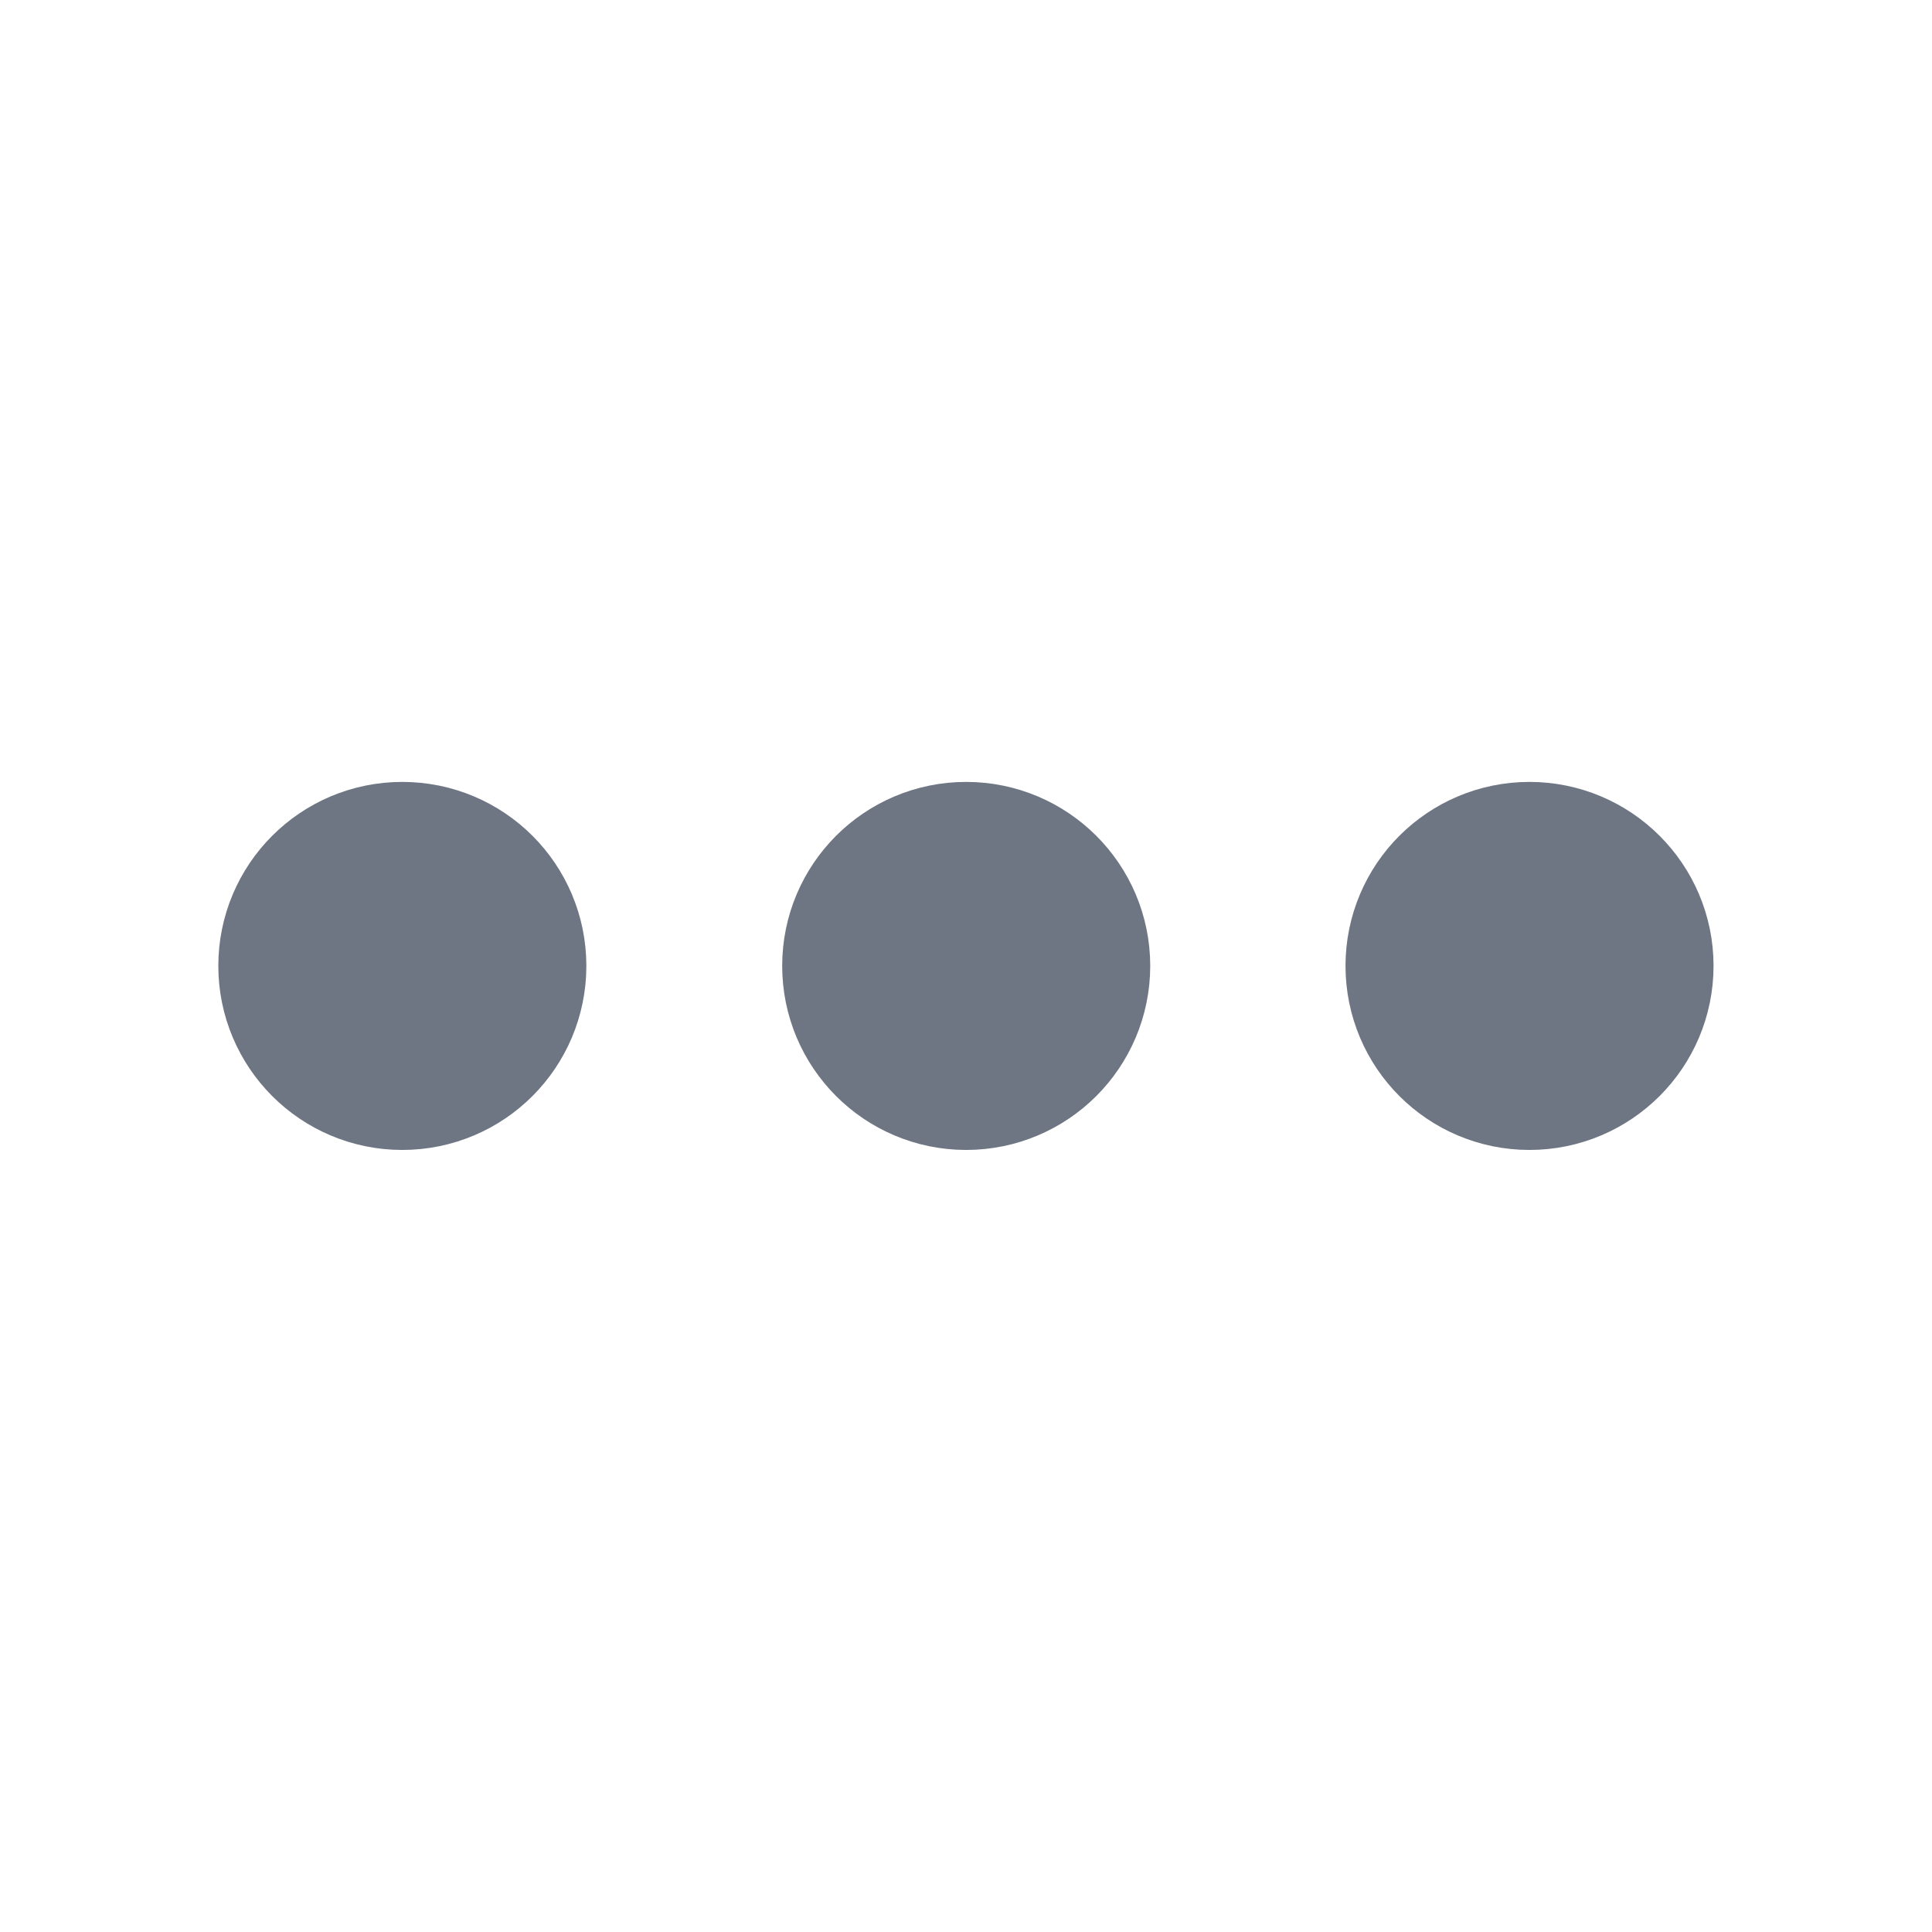
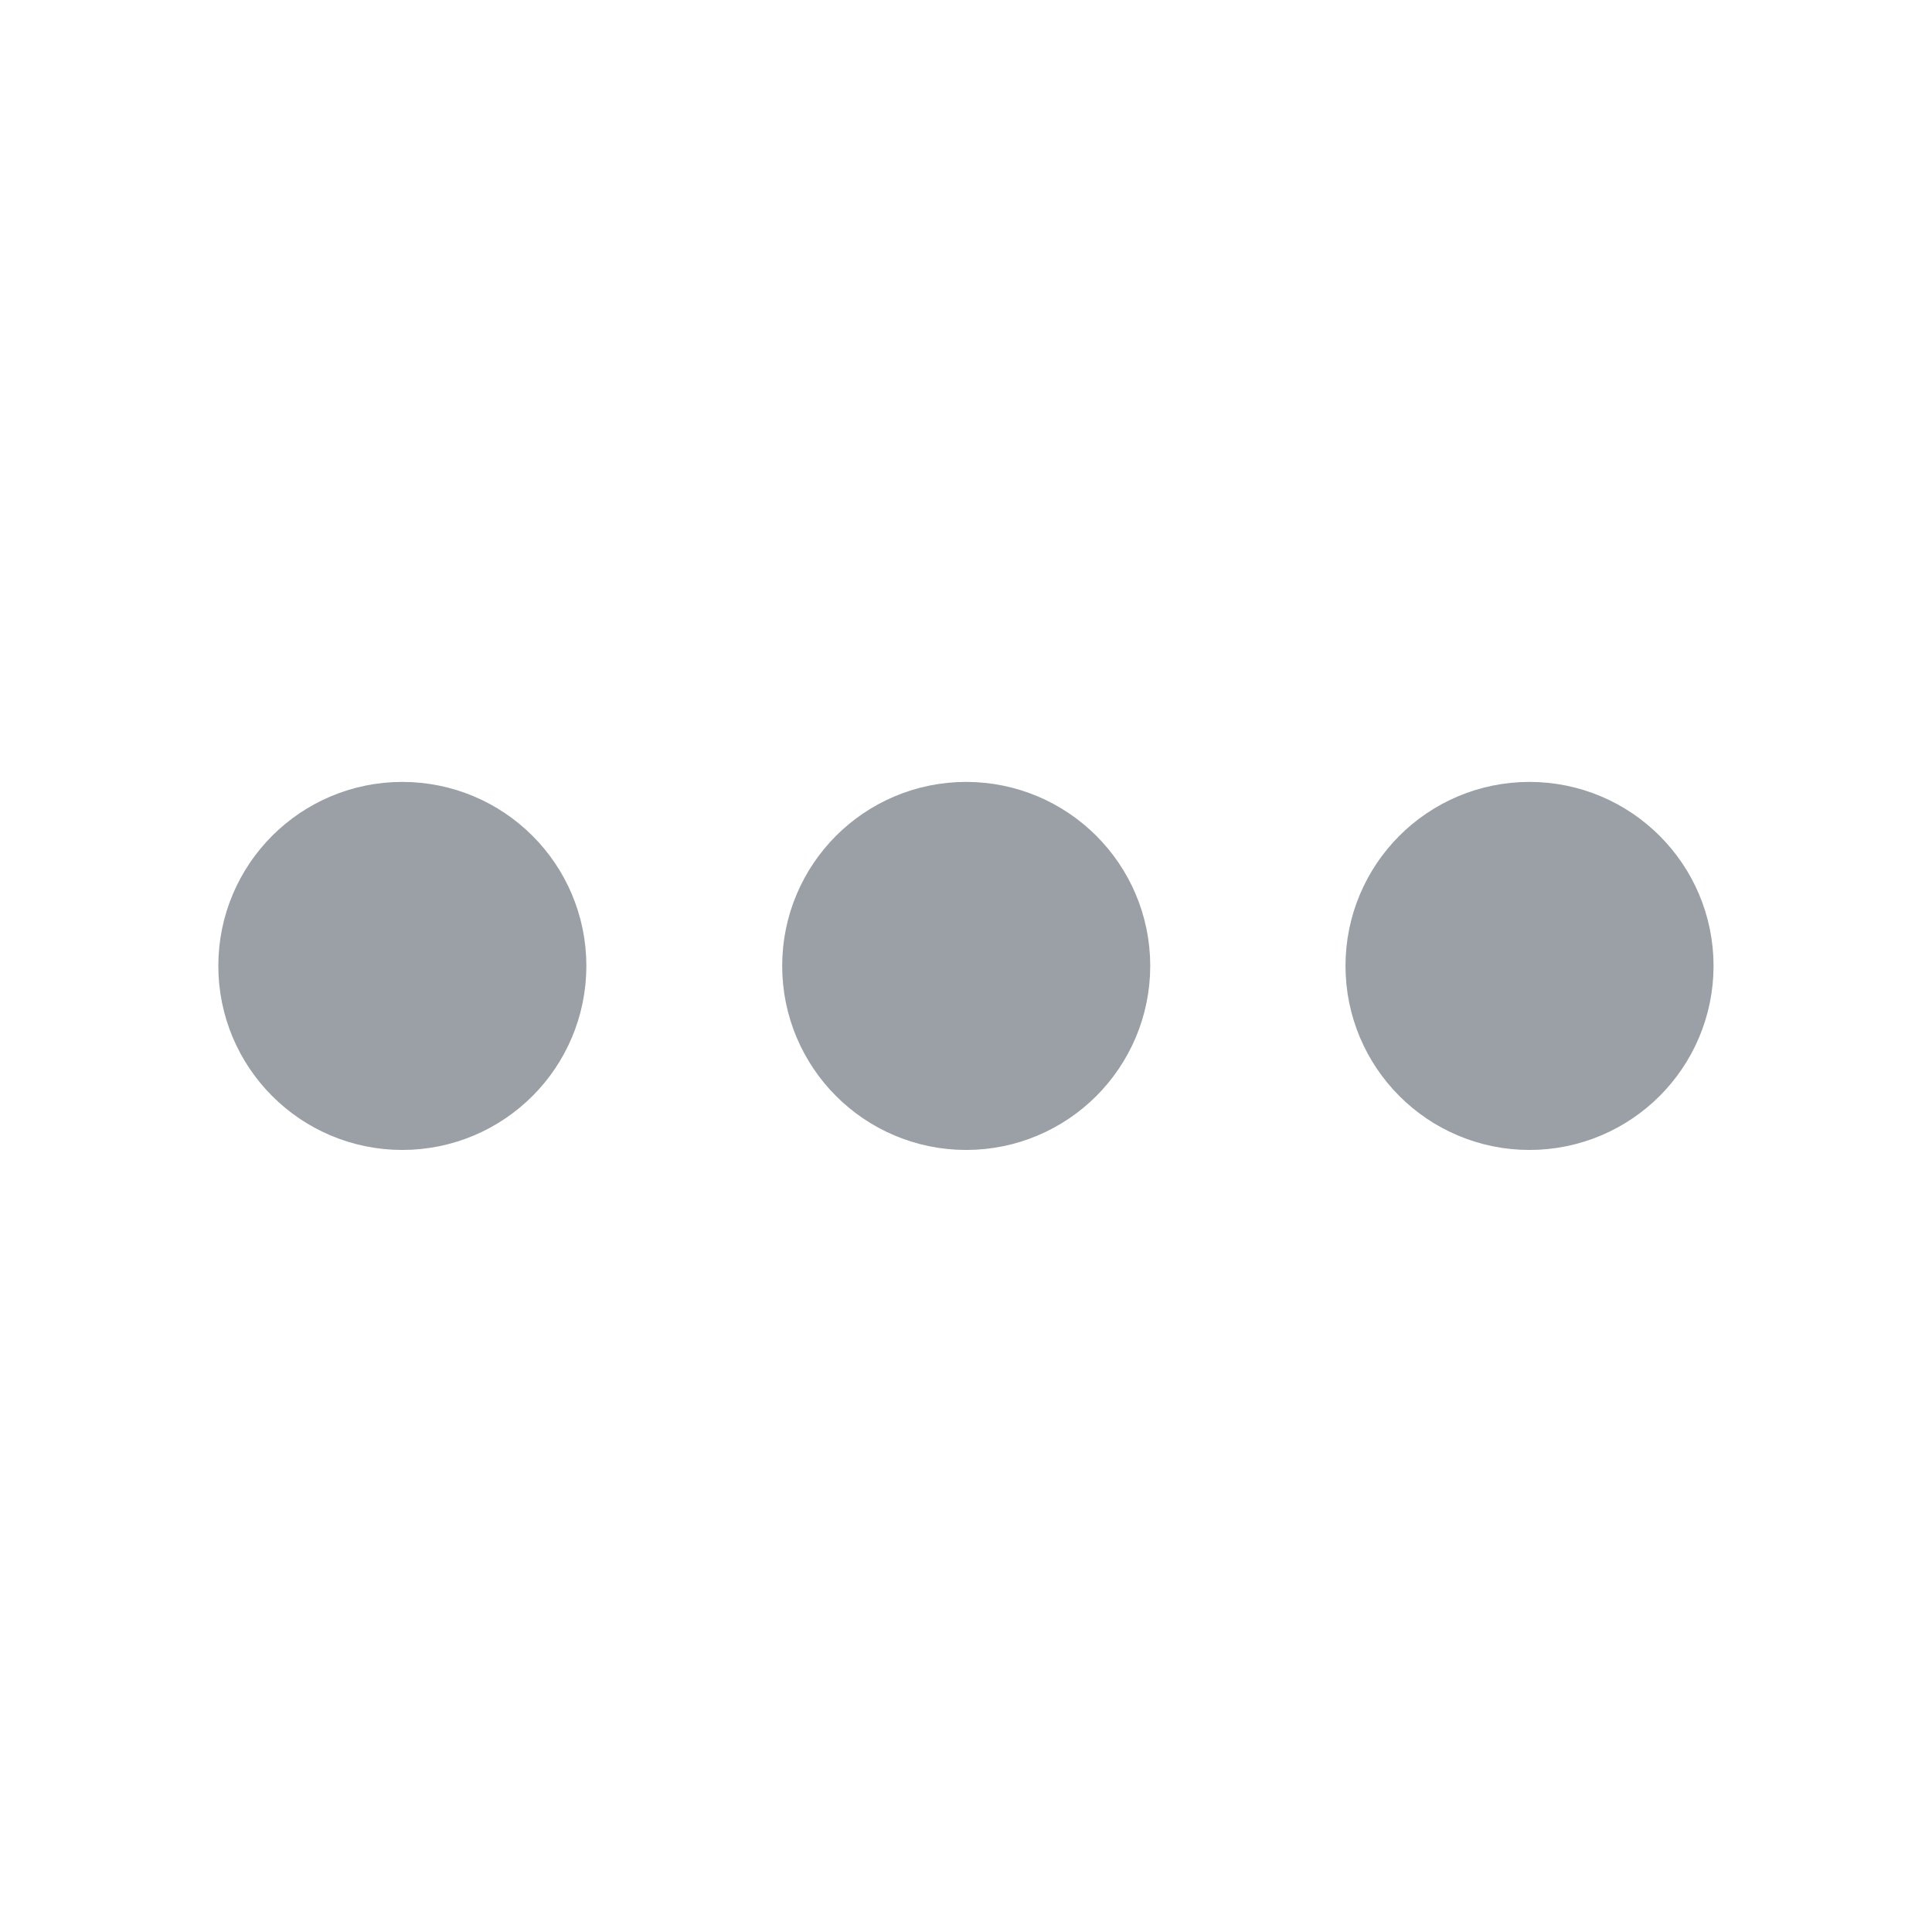
<svg xmlns="http://www.w3.org/2000/svg" width="14" height="14" viewBox="0 0 14 14" fill="none">
-   <path d="M7.001 7.583C7.323 7.583 7.585 7.322 7.585 6.999C7.585 6.677 7.323 6.416 7.001 6.416C6.679 6.416 6.418 6.677 6.418 6.999C6.418 7.322 6.679 7.583 7.001 7.583Z" fill="#6E7684" stroke="#6E7684" stroke-width="1.5" stroke-linecap="round" stroke-linejoin="round" />
-   <path d="M11.083 7.583C11.405 7.583 11.667 7.322 11.667 6.999C11.667 6.677 11.405 6.416 11.083 6.416C10.761 6.416 10.5 6.677 10.5 6.999C10.5 7.322 10.761 7.583 11.083 7.583Z" fill="#6E7684" stroke="#6E7684" stroke-width="1.5" stroke-linecap="round" stroke-linejoin="round" />
-   <path d="M2.915 7.583C3.238 7.583 3.499 7.322 3.499 6.999C3.499 6.677 3.238 6.416 2.915 6.416C2.593 6.416 2.332 6.677 2.332 6.999C2.332 7.322 2.593 7.583 2.915 7.583Z" fill="#6E7684" stroke="#6E7684" stroke-width="1.5" stroke-linecap="round" stroke-linejoin="round" />
+   <path d="M7.001 7.583C7.323 7.583 7.585 7.322 7.585 6.999C7.585 6.677 7.323 6.416 7.001 6.416C6.679 6.416 6.418 6.677 6.418 6.999C6.418 7.322 6.679 7.583 7.001 7.583Z" fill="#9AA0A6" stroke="#9AA0A6" stroke-width="1.5" stroke-linecap="round" stroke-linejoin="round" />
+   <path d="M11.083 7.583C11.405 7.583 11.667 7.322 11.667 6.999C11.667 6.677 11.405 6.416 11.083 6.416C10.761 6.416 10.5 6.677 10.5 6.999C10.5 7.322 10.761 7.583 11.083 7.583Z" fill="#9AA0A6" stroke="#9AA0A6" stroke-width="1.5" stroke-linecap="round" stroke-linejoin="round" />
+   <path d="M2.915 7.583C3.238 7.583 3.499 7.322 3.499 6.999C3.499 6.677 3.238 6.416 2.915 6.416C2.593 6.416 2.332 6.677 2.332 6.999C2.332 7.322 2.593 7.583 2.915 7.583Z" fill="#9AA0A6" stroke="#9AA0A6" stroke-width="1.5" stroke-linecap="round" stroke-linejoin="round" />
</svg>
